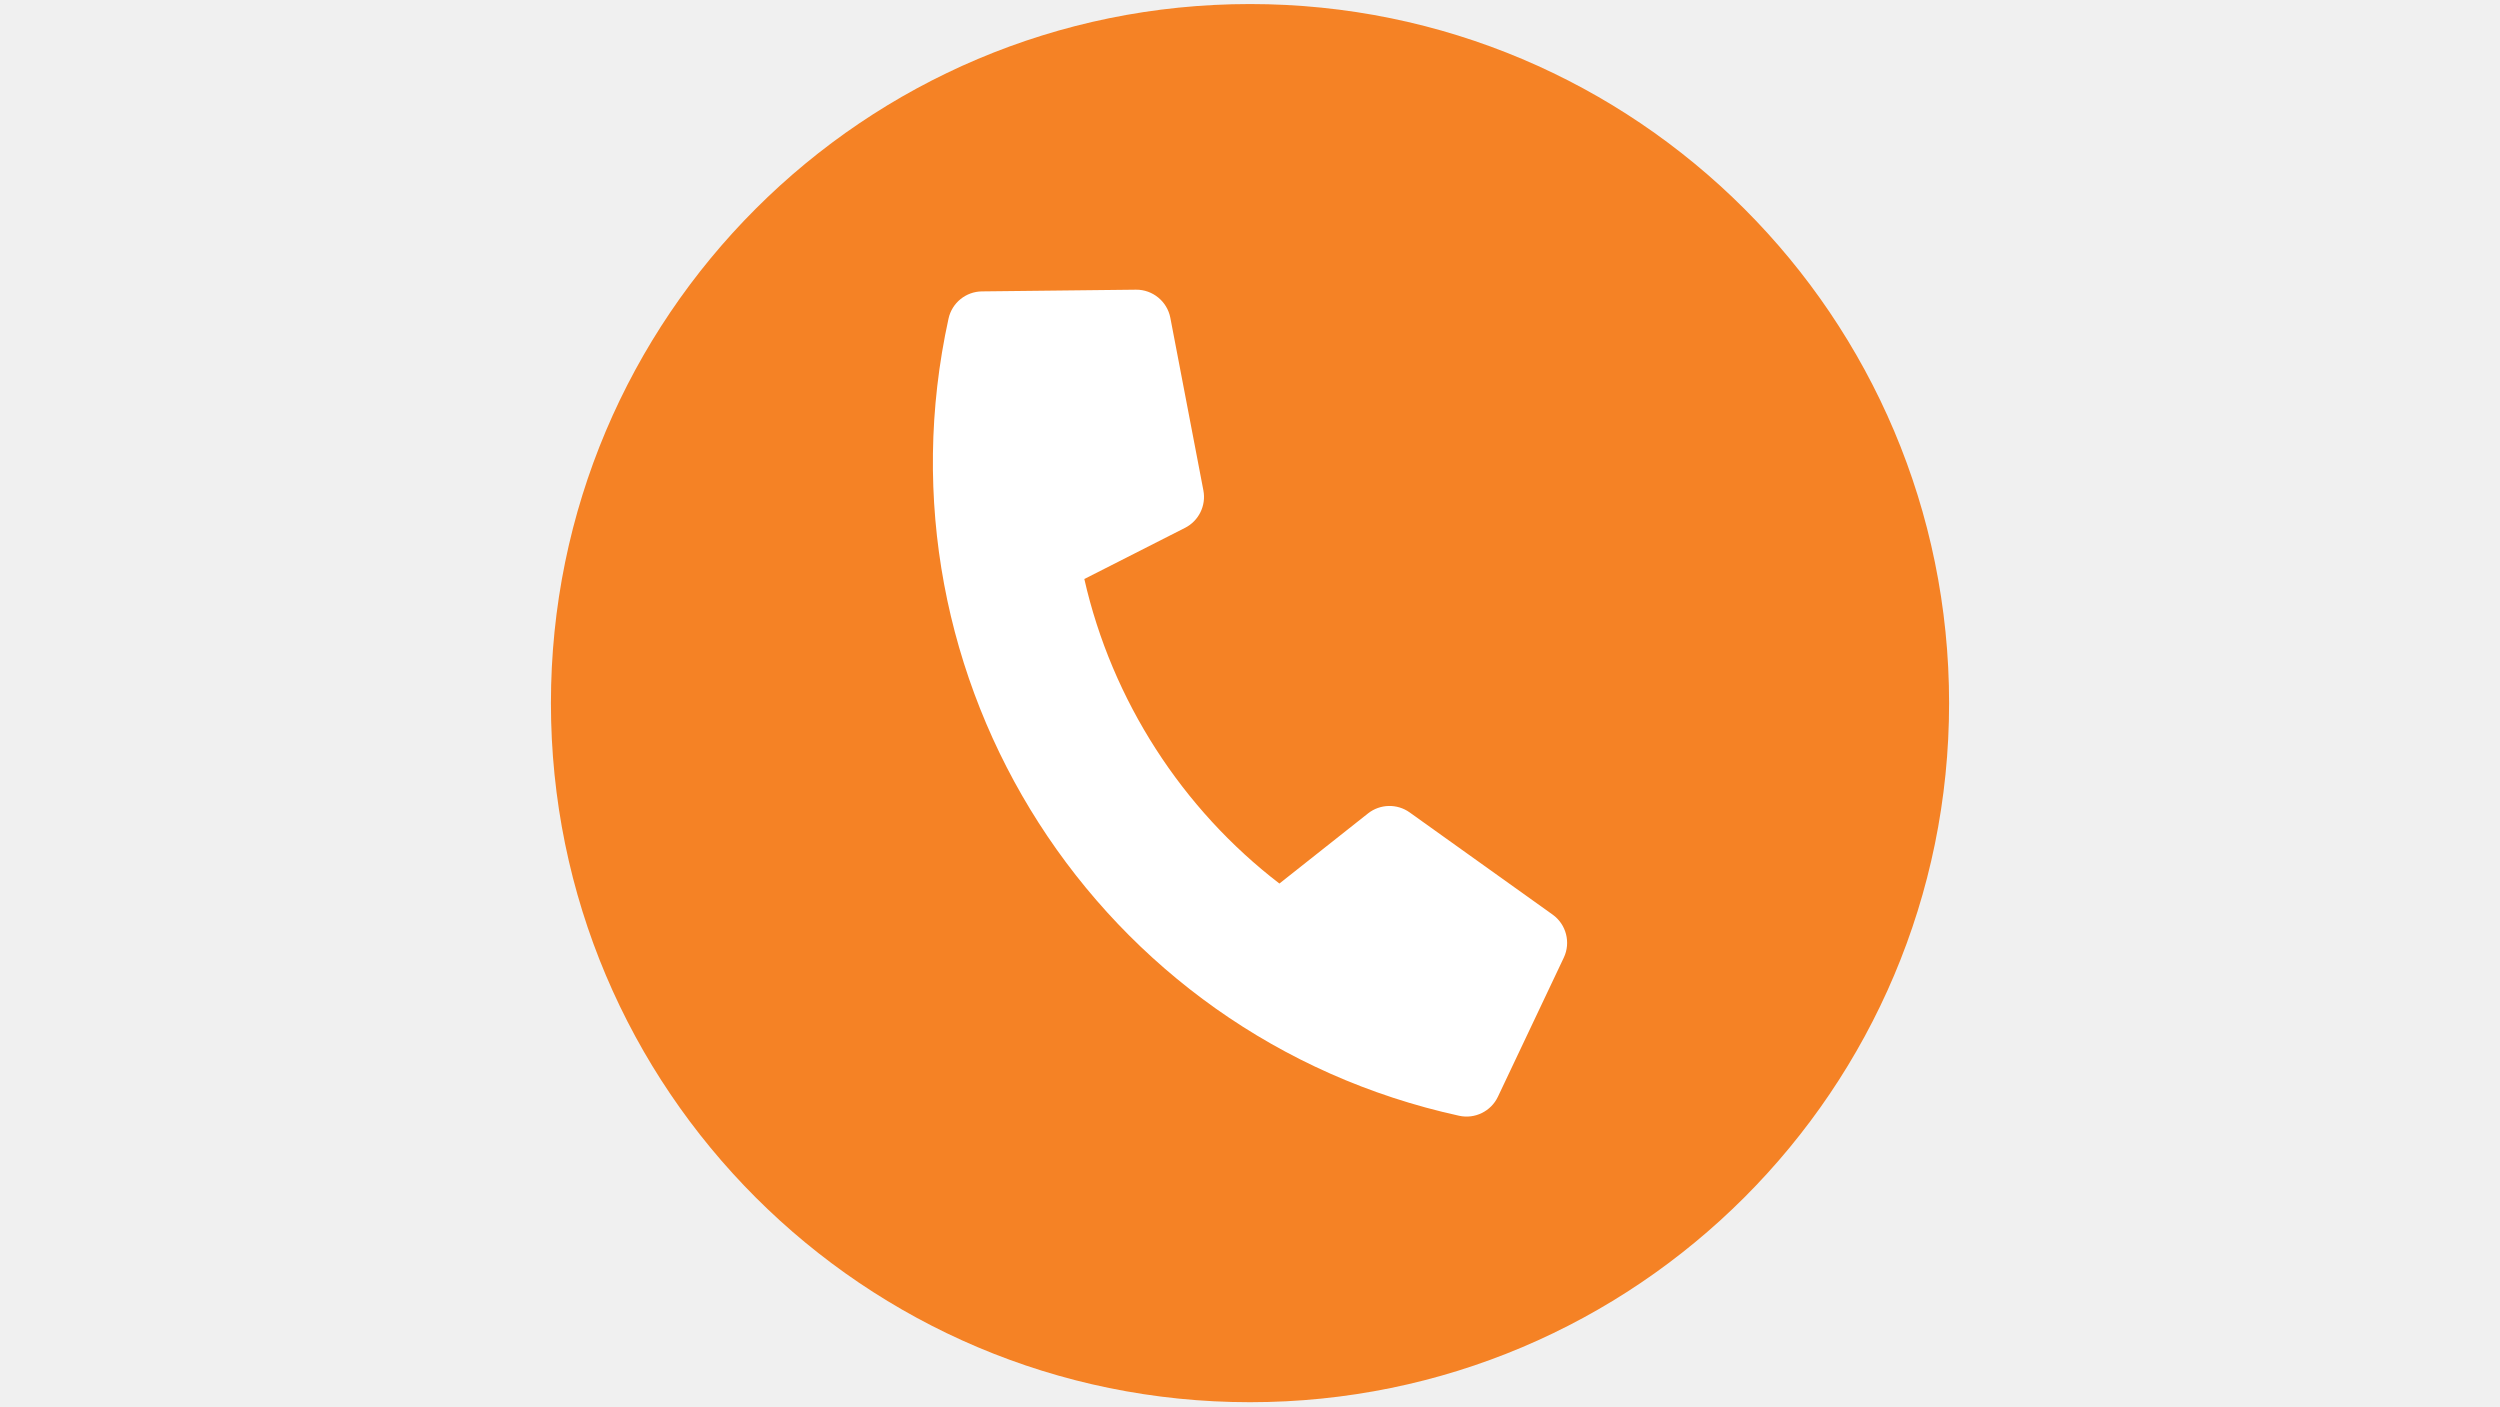
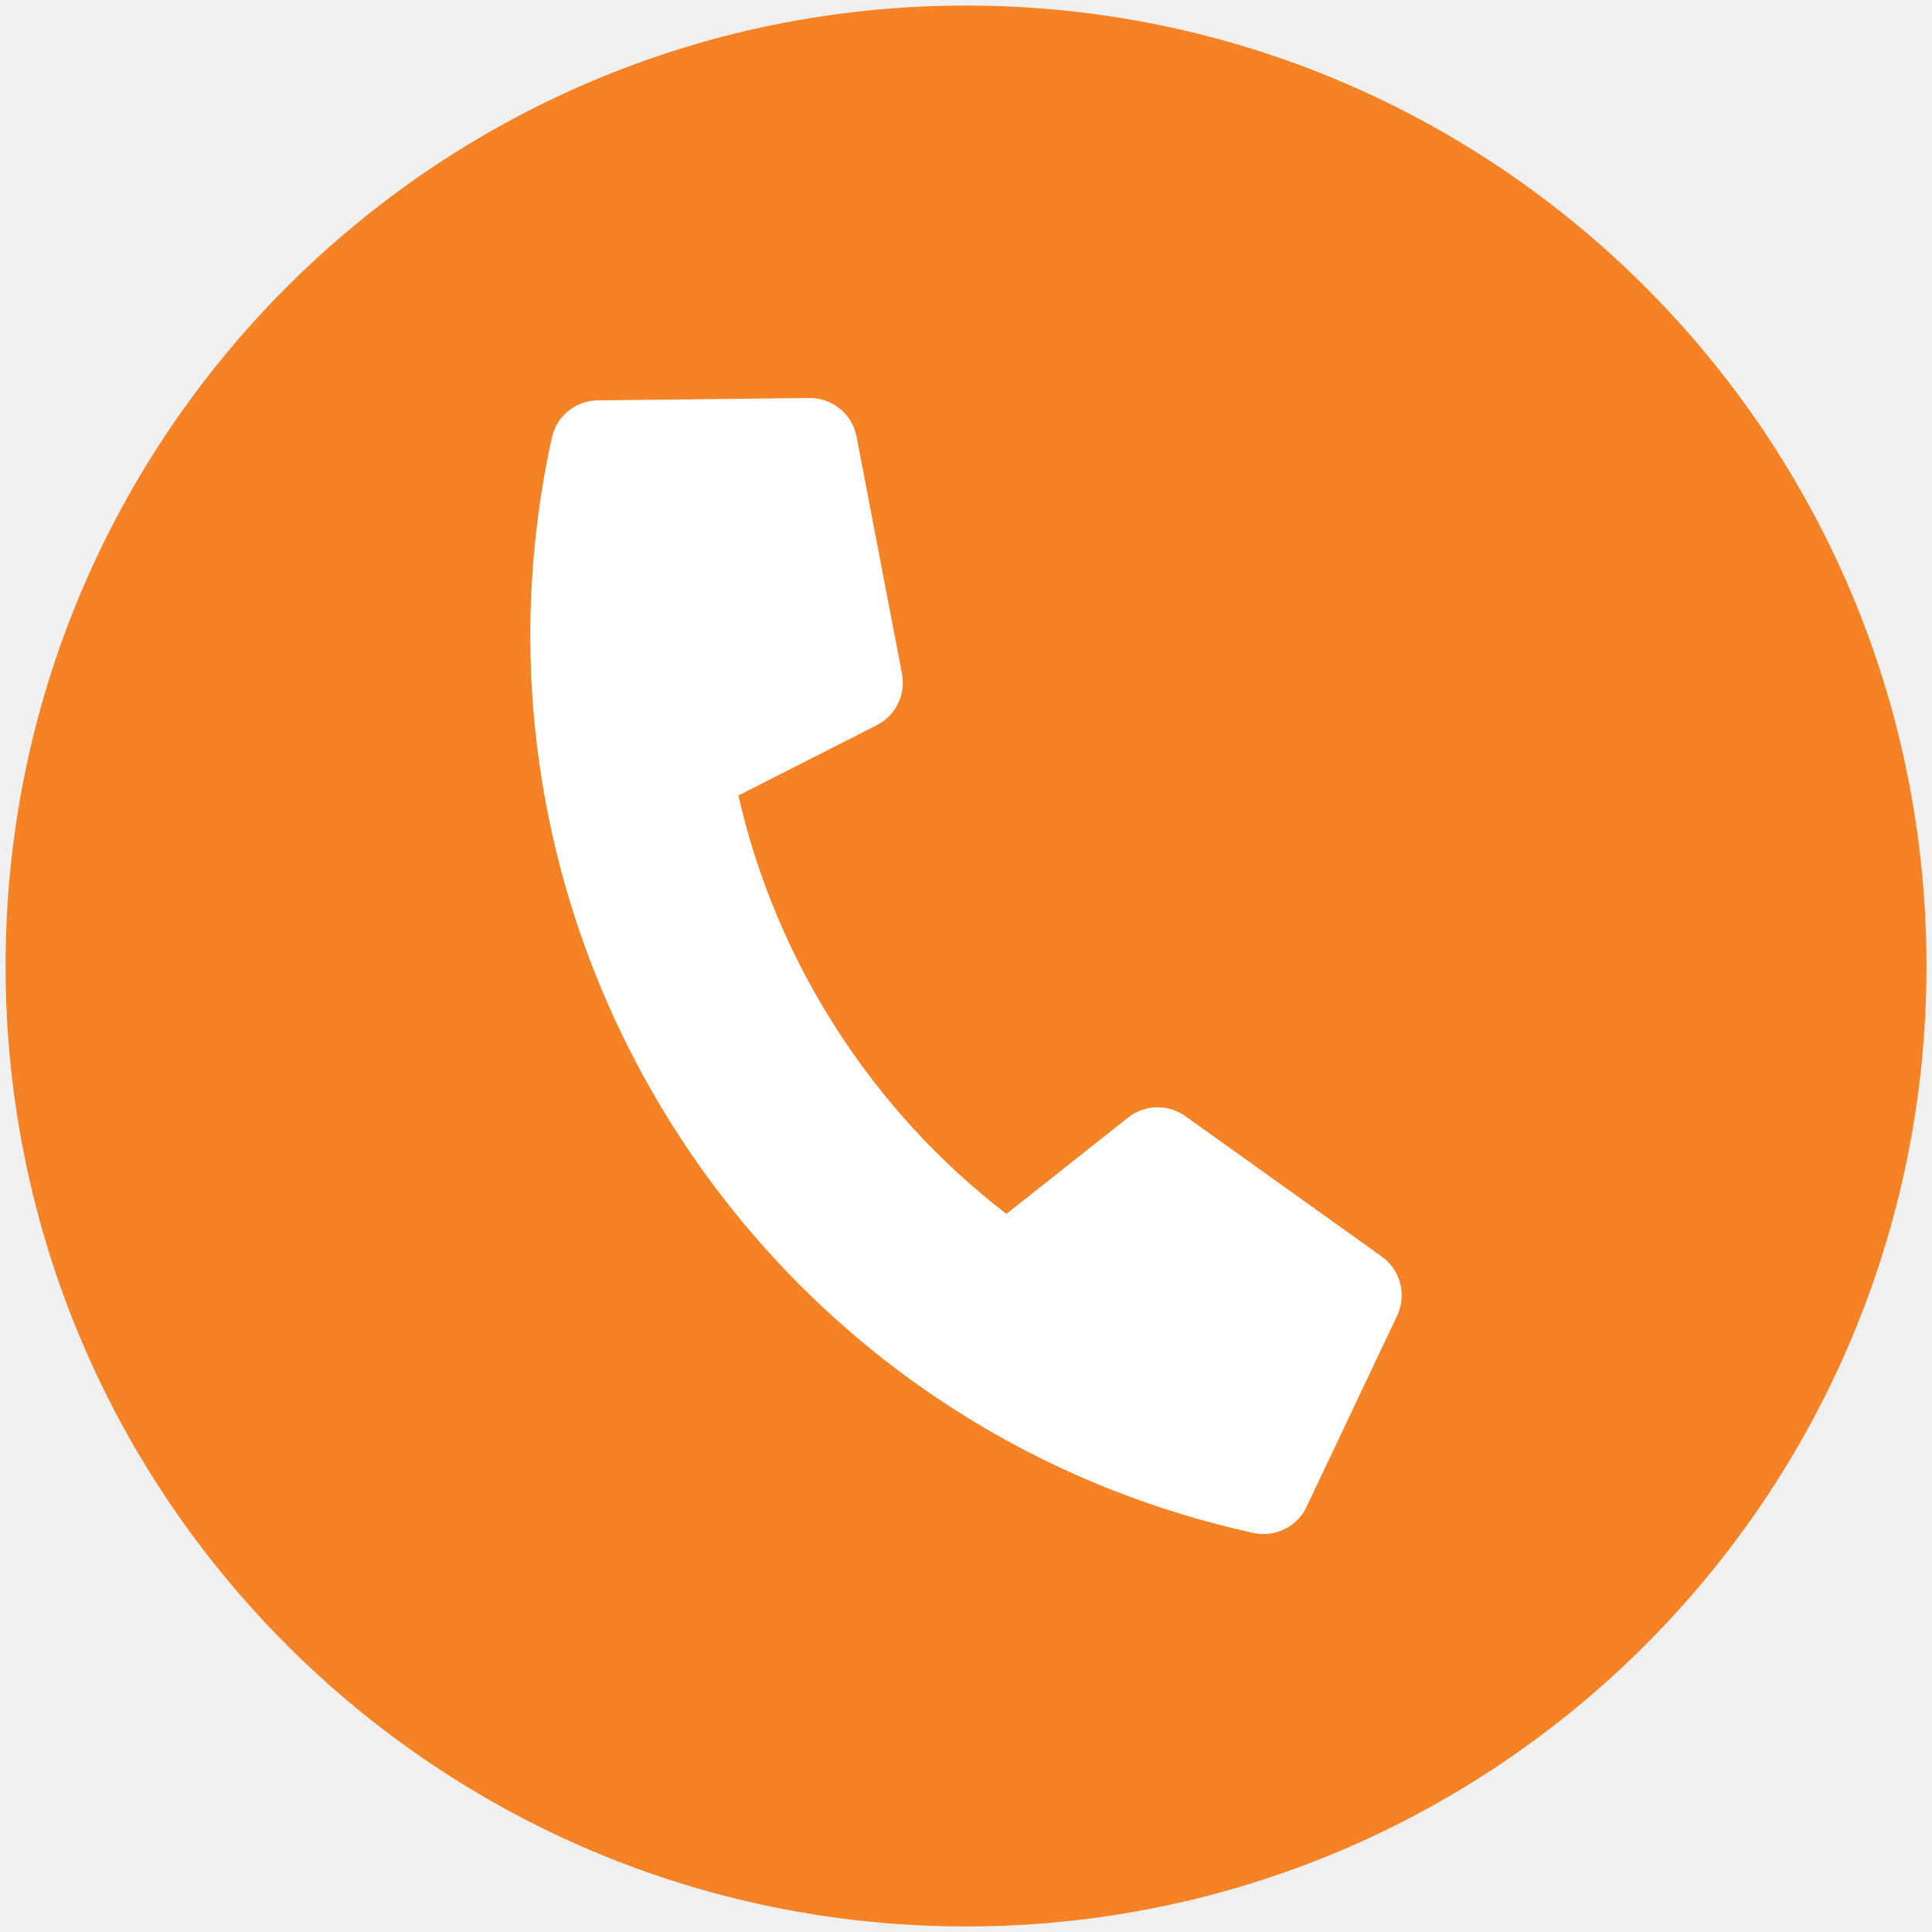
- <svg xmlns="http://www.w3.org/2000/svg" width="100%" height="100%" viewBox="0 0 3840 2160" version="1.1" xml:space="preserve" style="fill-rule:evenodd;clip-rule:evenodd;stroke-linejoin:round;stroke-miterlimit:2;">
-   <g id="orangewhite" transform="matrix(1.41161,0,0,1.41161,-790.283,-444.534)">
+ <svg xmlns="http://www.w3.org/2000/svg" width="100%" height="100%" viewBox="0 0 2160 2160" version="1.1" xml:space="preserve" style="fill-rule:evenodd;clip-rule:evenodd;stroke-linejoin:round;stroke-miterlimit:2;">
+   <g id="orangewhite" transform="matrix(1.41161,0,0,1.41161,-1630.28,-444.534)">
    <g transform="matrix(1,0,0,1,-18.2549,-146.244)">
      <circle cx="1938.26" cy="1226.24" r="760.685" style="fill:rgb(245,130,37);" />
    </g>
    <g transform="matrix(14.1761,-9.08098,9.08098,14.1761,1368.5,708.323)">
      <path d="M12.674,66.011C-4.237,49.101 -4.212,21.708 12.674,4.822C13.415,4.08 14.565,3.958 15.442,4.507L23.882,9.782C24.797,10.353 25.174,11.509 24.774,12.511L20.554,23.06C20.185,23.983 19.243,24.555 18.253,24.456L10.986,23.729C8.245,31.315 8.302,39.676 10.986,47.104L18.253,46.377C19.243,46.278 20.185,46.85 20.554,47.773L24.774,58.323C25.174,59.324 24.797,60.48 23.882,61.051L15.442,66.327C14.562,66.877 13.408,66.746 12.674,66.011Z" style="fill:white;fill-rule:nonzero;" />
    </g>
  </g>
</svg>
